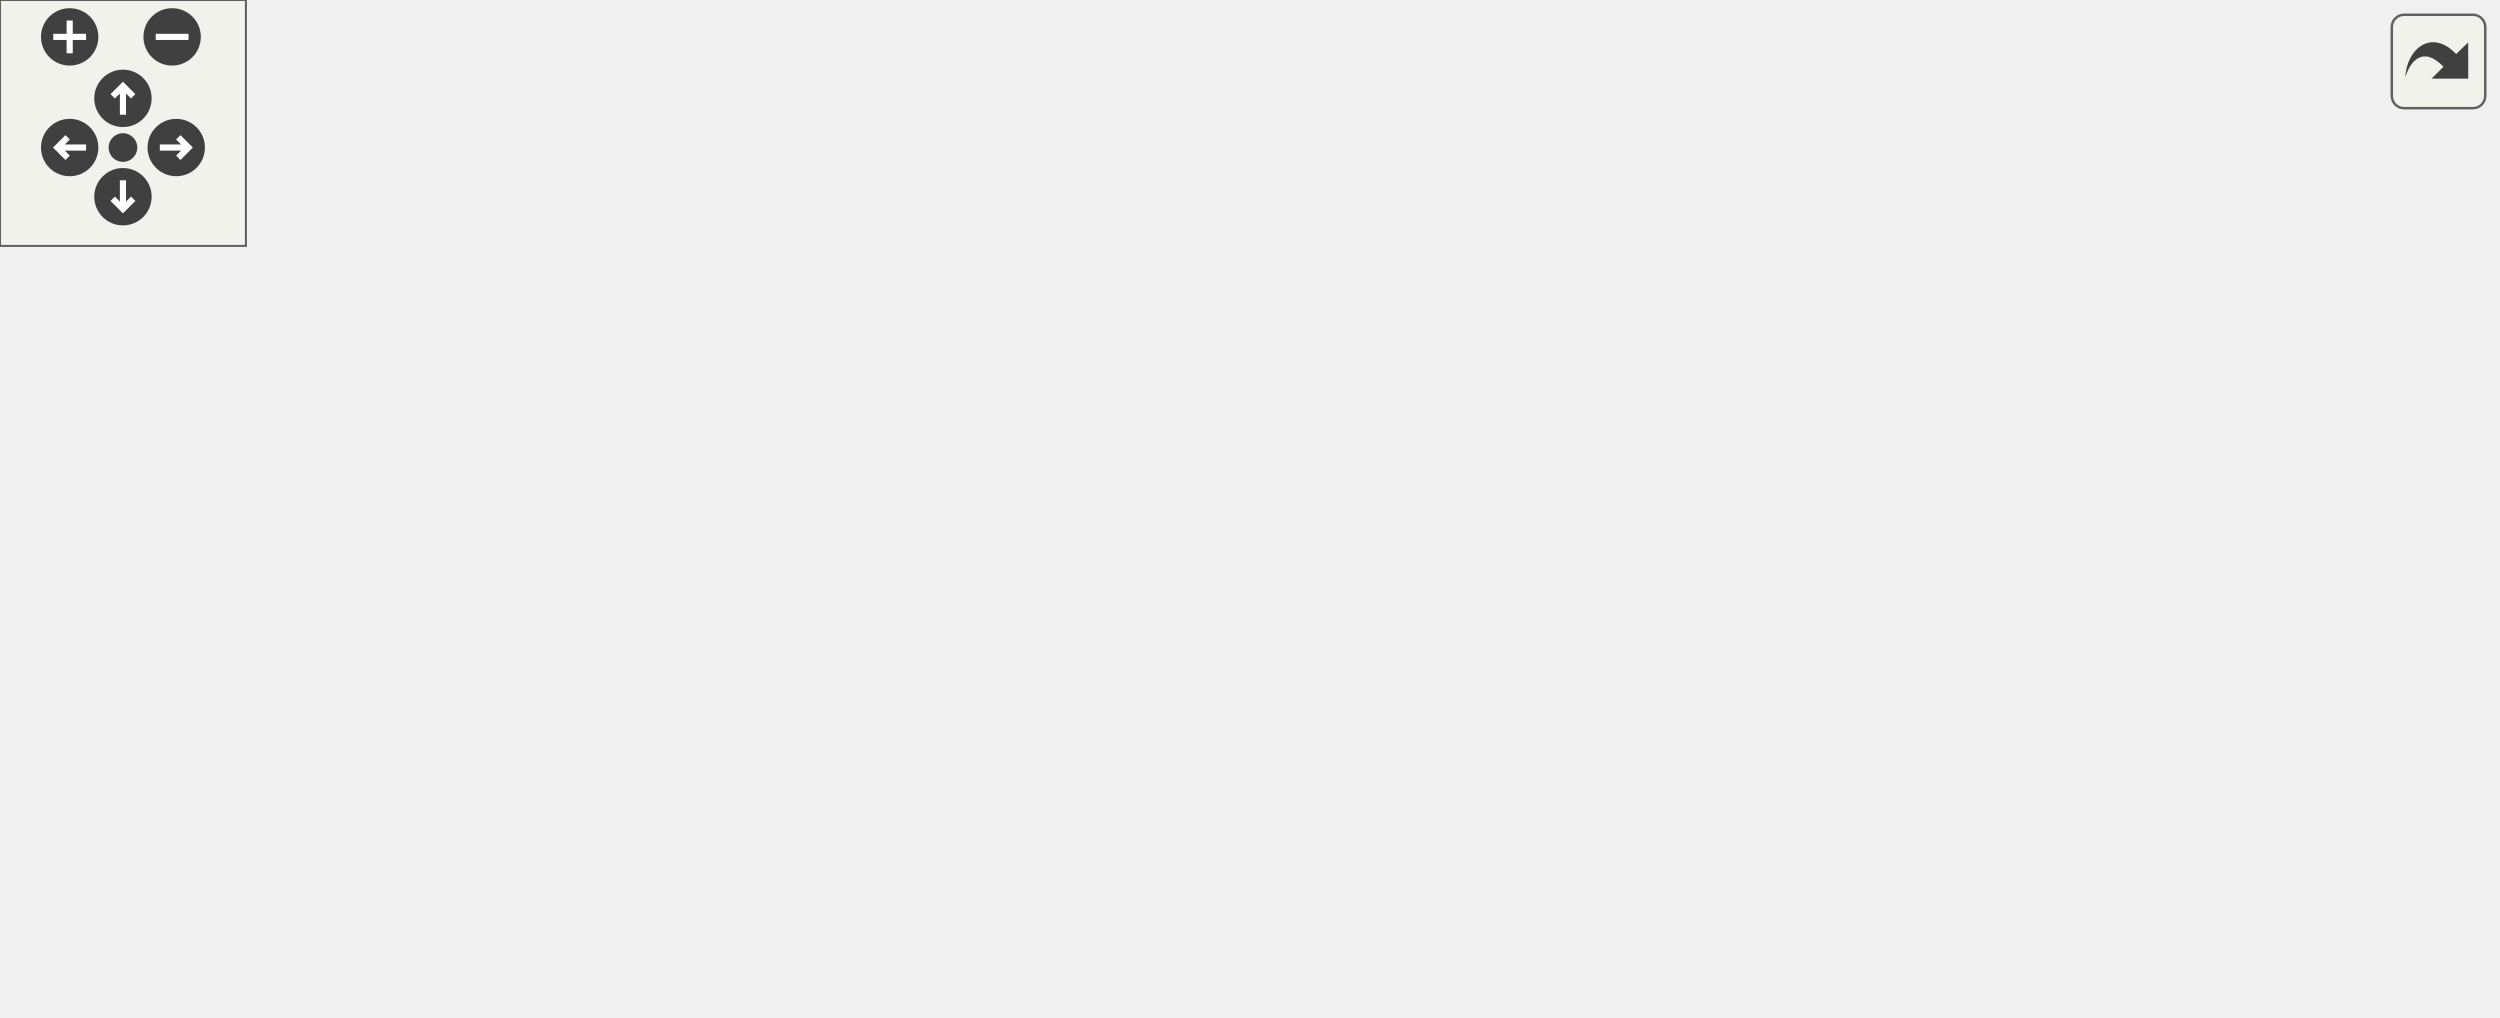
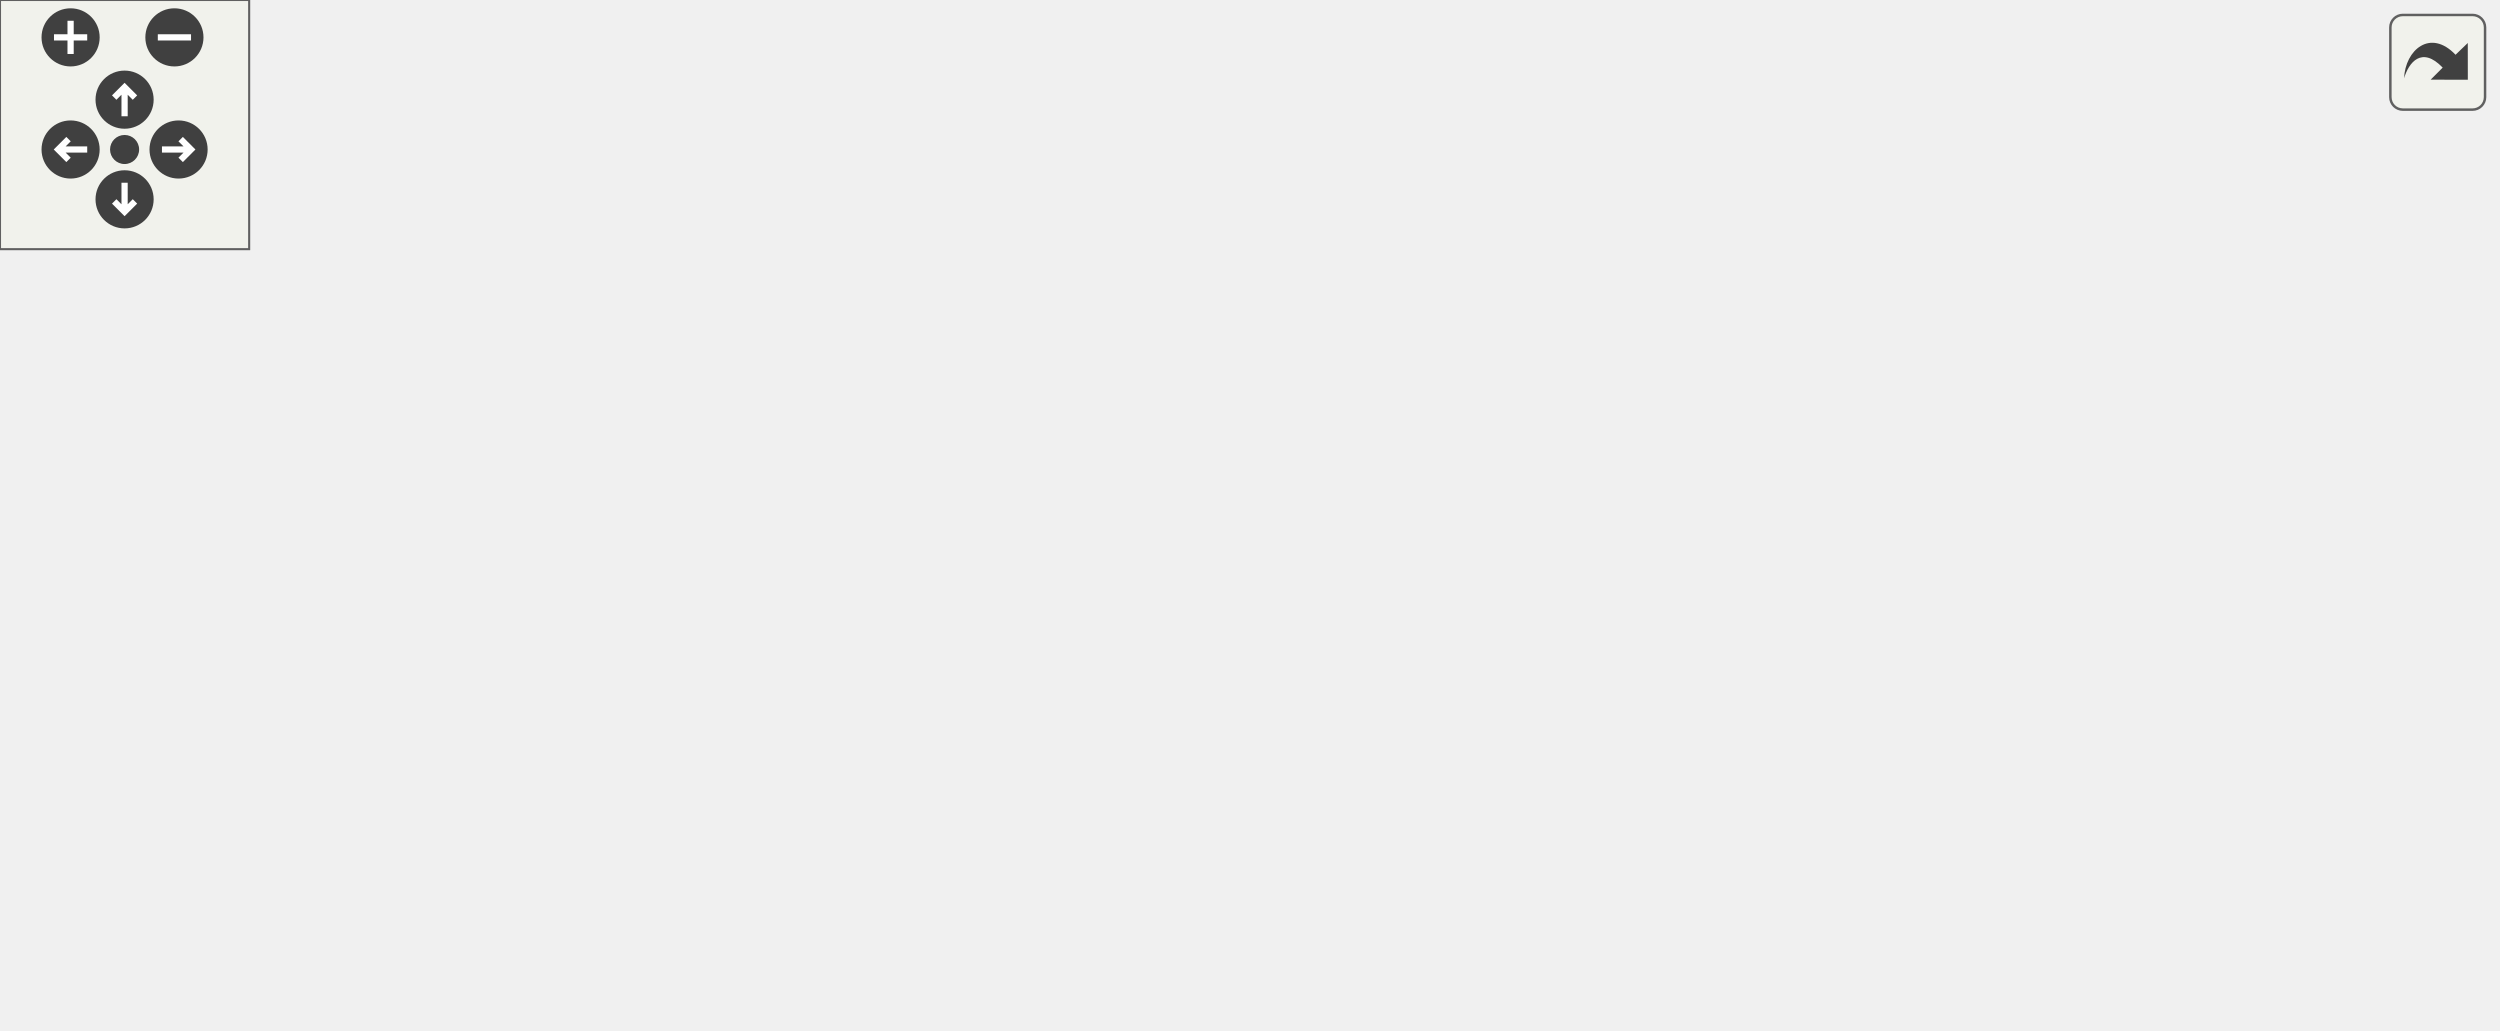
<svg xmlns="http://www.w3.org/2000/svg" xmlns:xlink="http://www.w3.org/1999/xlink" id="main" version="1.1" xml:space="preserve">
  <style type="text/css">
.edge:hover path { stroke: red; }
.edge:hover polygon { stroke: red; fill: red; }
</style>
  <defs>
    <circle id="rim" cx="0" cy="0" r="7" />
    <circle id="rim2" cx="0" cy="0" r="3.5" />
    <g id="zoomPlus">
      <use xlink:href="#rim" fill="#404040">
        <set attributeName="fill" to="#808080" begin="zoomplus.mouseover" end="zoomplus.mouseout" />
      </use>
      <path d="M-4,0h8M0,-4v8" fill="none" stroke="white" stroke-width="1.5" pointer-events="none" />
    </g>
    <g id="zoomMin">
      <use xlink:href="#rim" fill="#404040">
        <set attributeName="fill" to="#808080" begin="zoomminus.mouseover" end="zoomminus.mouseout" />
      </use>
      <path d="M-4,0h8" fill="none" stroke="white" stroke-width="1.5" pointer-events="none" />
    </g>
    <g id="dirArrow">
      <path fill="none" stroke="white" stroke-width="1.5" d="M0,-3.0v7 M-2.5,-0.5L0,-3.0L2.5,-0.5" />
    </g>
    <g id="resetDef">
      <use xlink:href="#rim2" fill="#404040">
        <set attributeName="fill" to="#808080" begin="reset.mouseover" end="reset.mouseout" />
      </use>
    </g>
  </defs>
  <svg id="graph" class="graph">
    <g id="viewport">
      <g id="node1" class="node">
        <polygon fill="#bfbfbf" stroke="black" points="208,-168.5 208,-187.5 356,-187.5 356,-168.5 208,-168.5" />
        <text text-anchor="middle" x="282" y="-175.5" font-family="Helvetica,sans-Serif" font-size="10.00">src/string/string_functions.hpp</text>
      </g>
      <g id="node2" class="node">
        <g id="a_node2">
          <a xlink:href="string__functions_8cpp.html" target="_top" xlink:title="src/string/string_functions.cpp">
            <polygon fill="none" stroke="black" points="0,-112.5 0,-131.5 148,-131.5 148,-112.5 0,-112.5" />
            <text text-anchor="middle" x="74" y="-119.5" font-family="Helvetica,sans-Serif" font-size="10.00">src/string/string_functions.cpp</text>
          </a>
        </g>
      </g>
      <g id="edge1" class="edge">
        <path fill="none" stroke="midnightblue" d="M239.222,-165.894C199.942,-155.697 142.571,-140.802 106.804,-131.516" />
        <polygon fill="midnightblue" stroke="midnightblue" points="238.483,-169.318 249.042,-168.444 240.242,-162.543 238.483,-169.318" />
      </g>
      <g id="node3" class="node">
        <g id="a_node3">
          <a xlink:href="string_8cpp.html" target="_top" xlink:title="src/string/string.cpp">
            <polygon fill="none" stroke="black" points="166.5,-112.5 166.5,-131.5 269.5,-131.5 269.5,-112.5 166.5,-112.5" />
            <text text-anchor="middle" x="218" y="-119.5" font-family="Helvetica,sans-Serif" font-size="10.00">src/string/string.cpp</text>
          </a>
        </g>
      </g>
      <g id="edge2" class="edge">
        <path fill="none" stroke="midnightblue" d="M264.009,-161.82C252.542,-152.145 238.087,-139.948 228.47,-131.834" />
        <polygon fill="midnightblue" stroke="midnightblue" points="261.817,-164.55 271.717,-168.324 266.331,-159.2 261.817,-164.55" />
      </g>
      <g id="node4" class="node">
        <g id="a_node4">
          <a xlink:href="handler_8hpp.html" target="_top" xlink:title="src/handler/handler.hpp">
            <polygon fill="none" stroke="black" points="288,-112.5 288,-131.5 406,-131.5 406,-112.5 288,-112.5" />
            <text text-anchor="middle" x="347" y="-119.5" font-family="Helvetica,sans-Serif" font-size="10.00">src/handler/handler.hpp</text>
          </a>
        </g>
      </g>
      <g id="edge3" class="edge">
        <path fill="none" stroke="midnightblue" d="M300.273,-161.82C311.918,-152.145 326.599,-139.948 336.367,-131.834" />
        <polygon fill="midnightblue" stroke="midnightblue" points="297.899,-159.242 292.443,-168.324 302.372,-164.626 297.899,-159.242" />
      </g>
      <g id="node10" class="node">
        <g id="a_node10">
          <a xlink:href="irc_8cpp.html" target="_top" xlink:title="src/network/irc.cpp">
            <polygon fill="none" stroke="black" points="424,-112.5 424,-131.5 524,-131.5 524,-112.5 424,-112.5" />
            <text text-anchor="middle" x="474" y="-119.5" font-family="Helvetica,sans-Serif" font-size="10.00">src/network/irc.cpp</text>
          </a>
        </g>
      </g>
      <g id="edge9" class="edge">
        <path fill="none" stroke="midnightblue" d="M322.183,-165.699C358.419,-155.507 410.914,-140.743 443.719,-131.516" />
        <polygon fill="midnightblue" stroke="midnightblue" points="321.102,-162.367 312.423,-168.444 322.997,-169.105 321.102,-162.367" />
      </g>
      <g id="node5" class="node">
        <g id="a_node5">
          <a xlink:href="melanobot_8cpp.html" target="_top" xlink:title="src/melanobot.cpp">
-             <polygon fill="none" stroke="black" points="104.5,-56.5 104.5,-75.5 201.5,-75.5 201.5,-56.5 104.5,-56.5" />
-             <text text-anchor="middle" x="153" y="-63.5" font-family="Helvetica,sans-Serif" font-size="10.00">src/melanobot.cpp</text>
+             <polygon fill="none" stroke="black" points="106.5,-56.5 106.5,-75.5 203.5,-75.5 203.5,-56.5 106.5,-56.5" />
+             <text text-anchor="middle" x="155" y="-63.5" font-family="Helvetica,sans-Serif" font-size="10.00">src/melanobot.cpp</text>
          </a>
        </g>
      </g>
      <g id="edge4" class="edge">
-         <path fill="none" stroke="midnightblue" d="M306.399,-109.699C269.785,-99.507 216.743,-84.743 183.596,-75.516" />
-         <polygon fill="midnightblue" stroke="midnightblue" points="305.688,-113.134 316.26,-112.444 307.565,-106.39 305.688,-113.134" />
+         <path fill="none" stroke="midnightblue" d="M306.817,-109.699C270.581,-99.507 218.086,-84.743 185.281,-75.516" />
+         <polygon fill="midnightblue" stroke="midnightblue" points="306.003,-113.105 316.577,-112.444 307.898,-106.367 306.003,-113.105" />
      </g>
      <g id="node6" class="node">
        <g id="a_node6">
          <a xlink:href="web-api_8hpp.html" target="_top" xlink:title="src/handler/web-api.hpp">
-             <polygon fill="none" stroke="black" points="219,-56.5 219,-75.5 339,-75.5 339,-56.5 219,-56.5" />
-             <text text-anchor="middle" x="279" y="-63.5" font-family="Helvetica,sans-Serif" font-size="10.00">src/handler/web-api.hpp</text>
+             <polygon fill="none" stroke="black" points="221,-56.5 221,-75.5 341,-75.5 341,-56.5 221,-56.5" />
+             <text text-anchor="middle" x="281" y="-63.5" font-family="Helvetica,sans-Serif" font-size="10.00">src/handler/web-api.hpp</text>
          </a>
        </g>
      </g>
      <g id="edge5" class="edge">
-         <path fill="none" stroke="midnightblue" d="M328.238,-106.101C316,-96.382 300.441,-84.027 290.124,-75.834" />
-         <polygon fill="midnightblue" stroke="midnightblue" points="326.067,-108.846 336.075,-112.324 330.42,-103.364 326.067,-108.846" />
+         <path fill="none" stroke="midnightblue" d="M328.446,-105.82C316.622,-96.145 301.714,-83.948 291.797,-75.834" />
+         <polygon fill="midnightblue" stroke="midnightblue" points="326.44,-108.7 336.396,-112.324 330.873,-103.283 326.44,-108.7" />
      </g>
      <g id="node8" class="node">
        <g id="a_node8">
-           <a xlink:href="simple_8cpp.html" target="_top" xlink:title="src/handler/simple.cpp">
-             <polygon fill="none" stroke="black" points="357.5,-56.5 357.5,-75.5 472.5,-75.5 472.5,-56.5 357.5,-56.5" />
-             <text text-anchor="middle" x="415" y="-63.5" font-family="Helvetica,sans-Serif" font-size="10.00">src/handler/simple.cpp</text>
+           <a xlink:href="core_8cpp.html" target="_top" xlink:title="This file defines handlers which are essential for proper usage of the bot. ">
+             <polygon fill="none" stroke="black" points="359.5,-56.5 359.5,-75.5 464.5,-75.5 464.5,-56.5 359.5,-56.5" />
+             <text text-anchor="middle" x="412" y="-63.5" font-family="Helvetica,sans-Serif" font-size="10.00">src/handler/core.cpp</text>
          </a>
        </g>
      </g>
      <g id="edge7" class="edge">
-         <path fill="none" stroke="midnightblue" d="M365.762,-106.101C378,-96.382 393.559,-84.027 403.876,-75.834" />
-         <polygon fill="midnightblue" stroke="midnightblue" points="363.58,-103.364 357.925,-112.324 367.933,-108.846 363.58,-103.364" />
+         <path fill="none" stroke="midnightblue" d="M365.273,-105.82C376.918,-96.145 391.599,-83.948 401.367,-75.834" />
+         <polygon fill="midnightblue" stroke="midnightblue" points="362.899,-103.242 357.443,-112.324 367.372,-108.626 362.899,-103.242" />
      </g>
      <g id="node9" class="node">
        <g id="a_node9">
          <a xlink:href="handler_8cpp.html" target="_top" xlink:title="src/handler/handler.cpp">
-             <polygon fill="none" stroke="black" points="491,-56.5 491,-75.5 609,-75.5 609,-56.5 491,-56.5" />
-             <text text-anchor="middle" x="550" y="-63.5" font-family="Helvetica,sans-Serif" font-size="10.00">src/handler/handler.cpp</text>
+             <polygon fill="none" stroke="black" points="483,-56.5 483,-75.5 601,-75.5 601,-56.5 483,-56.5" />
+             <text text-anchor="middle" x="542" y="-63.5" font-family="Helvetica,sans-Serif" font-size="10.00">src/handler/handler.cpp</text>
          </a>
        </g>
      </g>
      <g id="edge8" class="edge">
-         <path fill="none" stroke="midnightblue" d="M388.994,-109.829C427.323,-99.633 483.152,-84.782 517.985,-75.516" />
-         <polygon fill="midnightblue" stroke="midnightblue" points="387.93,-106.49 379.166,-112.444 389.73,-113.255 387.93,-106.49" />
+         <path fill="none" stroke="midnightblue" d="M387.81,-109.699C424.613,-99.507 477.929,-84.743 511.246,-75.516" />
+         <polygon fill="midnightblue" stroke="midnightblue" points="386.602,-106.402 377.898,-112.444 388.47,-113.148 386.602,-106.402" />
      </g>
      <g id="node7" class="node">
        <g id="a_node7">
          <a xlink:href="web-api_8cpp.html" target="_top" xlink:title="src/handler/web-api.cpp">
-             <polygon fill="none" stroke="black" points="219,-0.5 219,-19.5 339,-19.5 339,-0.5 219,-0.5" />
-             <text text-anchor="middle" x="279" y="-7.5" font-family="Helvetica,sans-Serif" font-size="10.00">src/handler/web-api.cpp</text>
+             <polygon fill="none" stroke="black" points="221,-0.5 221,-19.5 341,-19.5 341,-0.5 221,-0.5" />
+             <text text-anchor="middle" x="281" y="-7.5" font-family="Helvetica,sans-Serif" font-size="10.00">src/handler/web-api.cpp</text>
          </a>
        </g>
      </g>
      <g id="edge6" class="edge">
-         <path fill="none" stroke="midnightblue" d="M279,-45.804C279,-36.91 279,-26.78 279,-19.751" />
-         <polygon fill="midnightblue" stroke="midnightblue" points="275.5,-46.083 279,-56.083 282.5,-46.083 275.5,-46.083" />
+         <path fill="none" stroke="midnightblue" d="M281,-45.804C281,-36.91 281,-26.78 281,-19.751" />
+         <polygon fill="midnightblue" stroke="midnightblue" points="277.5,-46.083 281,-56.083 284.5,-46.083 277.5,-46.083" />
      </g>
    </g>
  </svg>
  <g id="navigator" transform="translate(0 0)" fill="#404254">
    <rect fill="#f2f5e9" fill-opacity="0.5" stroke="#606060" stroke-width=".5" x="0" y="0" width="60" height="60" />
    <use id="zoomplus" xlink:href="#zoomPlus" x="17" y="9" />
    <use id="zoomminus" xlink:href="#zoomMin" x="42" y="9" />
    <use id="reset" xlink:href="#resetDef" x="30" y="36" />
    <g id="arrowUp" xlink:href="#dirArrow" transform="translate(30 24)">
      <use xlink:href="#rim" fill="#404040">
        <set attributeName="fill" to="#808080" begin="arrowUp.mouseover" end="arrowUp.mouseout" />
      </use>
      <path fill="none" stroke="white" stroke-width="1.5" d="M0,-3.0v7 M-2.5,-0.5L0,-3.0L2.5,-0.5" />
    </g>
    <g id="arrowRight" xlink:href="#dirArrow" transform="rotate(90) translate(36 -43)">
      <use xlink:href="#rim" fill="#404040">
        <set attributeName="fill" to="#808080" begin="arrowRight.mouseover" end="arrowRight.mouseout" />
      </use>
      <path fill="none" stroke="white" stroke-width="1.5" d="M0,-3.0v7 M-2.5,-0.5L0,-3.0L2.5,-0.5" />
    </g>
    <g id="arrowDown" xlink:href="#dirArrow" transform="rotate(180) translate(-30 -48)">
      <use xlink:href="#rim" fill="#404040">
        <set attributeName="fill" to="#808080" begin="arrowDown.mouseover" end="arrowDown.mouseout" />
      </use>
      <path fill="none" stroke="white" stroke-width="1.5" d="M0,-3.0v7 M-2.5,-0.5L0,-3.0L2.5,-0.5" />
    </g>
    <g id="arrowLeft" xlink:href="#dirArrow" transform="rotate(270) translate(-36 17)">
      <use xlink:href="#rim" fill="#404040">
        <set attributeName="fill" to="#808080" begin="arrowLeft.mouseover" end="arrowLeft.mouseout" />
      </use>
      <path fill="none" stroke="white" stroke-width="1.5" d="M0,-3.0v7 M-2.5,-0.5L0,-3.0L2.5,-0.5" />
    </g>
  </g>
  <svg viewBox="0 0 15 15" width="100%" height="30px" preserveAspectRatio="xMaxYMin meet">
    <g id="arrow_out" transform="scale(0.3 0.3)">
      <a xlink:href="string__functions_8hpp__dep__incl_org.svg" target="_base">
        <rect id="button" ry="5" rx="5" y="6" x="6" height="38" width="38" fill="#f2f5e9" fill-opacity="0.5" stroke="#606060" stroke-width="1.0" />
        <path id="arrow" d="M 11.5,31.437 C 11.94,20.098 22.043,11.323 32.159,21.979 L 37.069,17.246 C 37.069,17.246 37.088,32 37.088,32 L 22.16,31.978 C 22.16,31.978 26.998,27.14 26.998,27.14 C 18.529,18.264 13.292,25.23 11.5,31.437 z" style="fill:#404040;" />
      </a>
    </g>
  </svg>
</svg>
